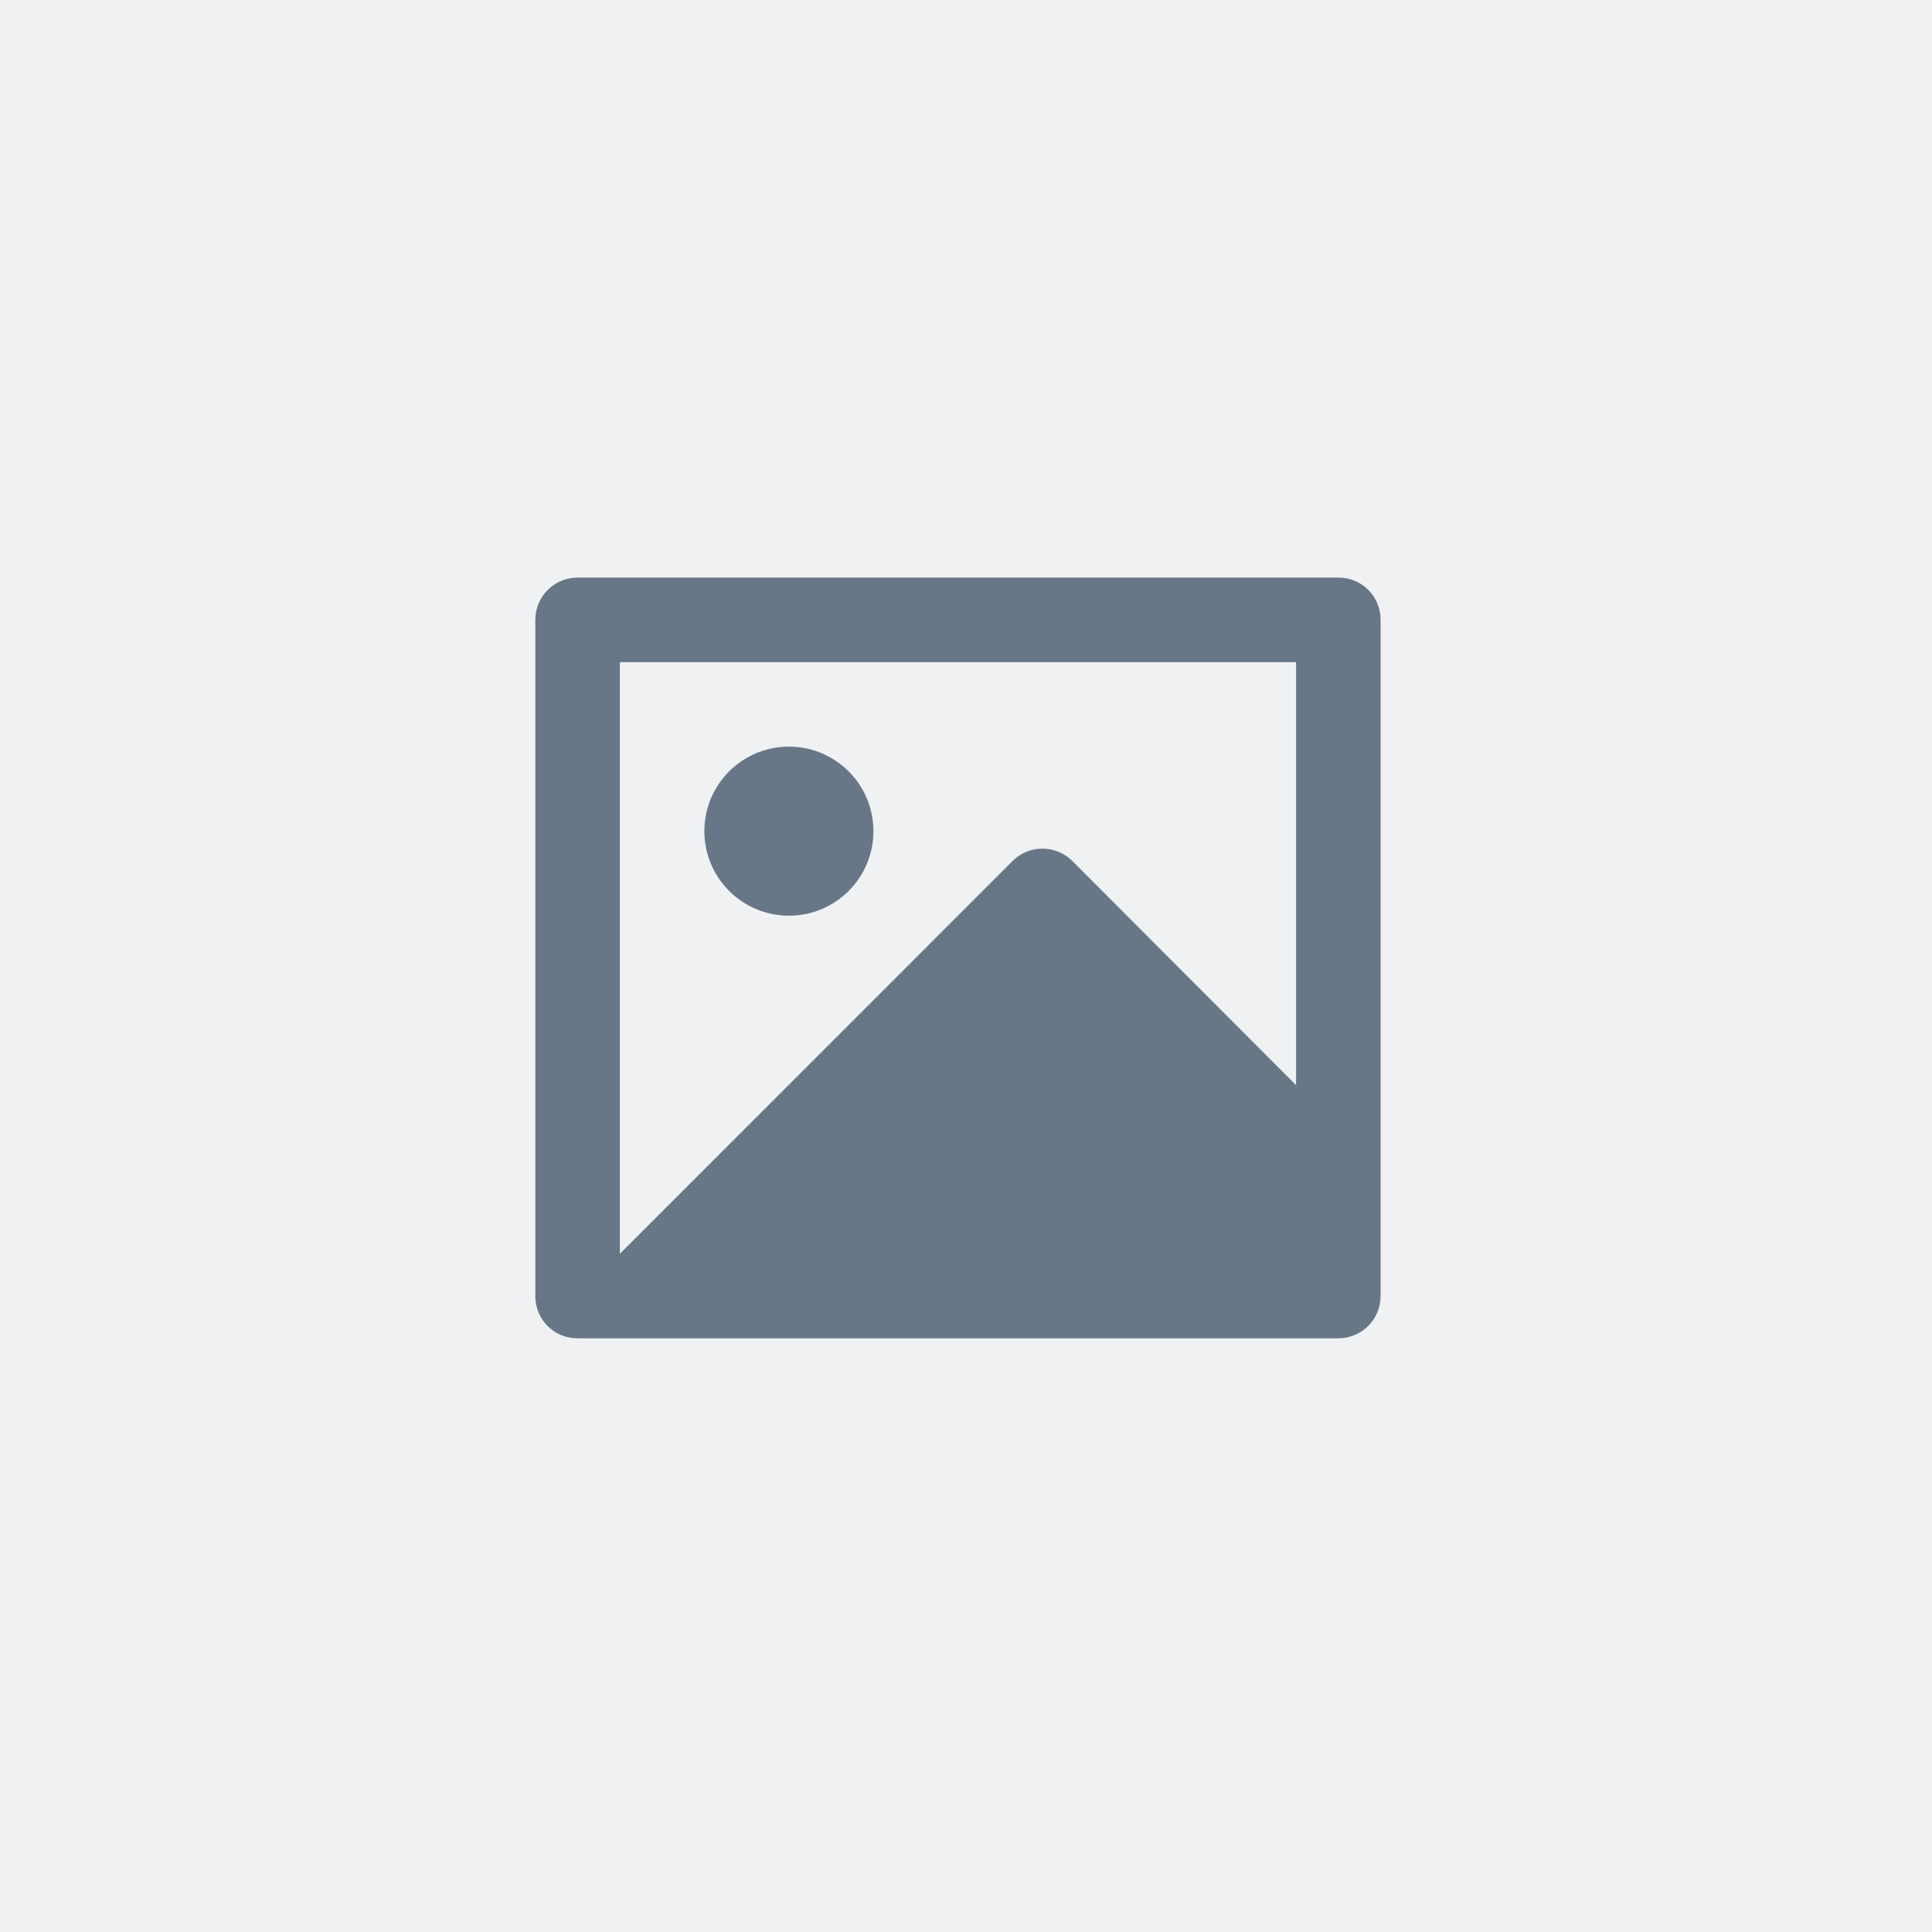
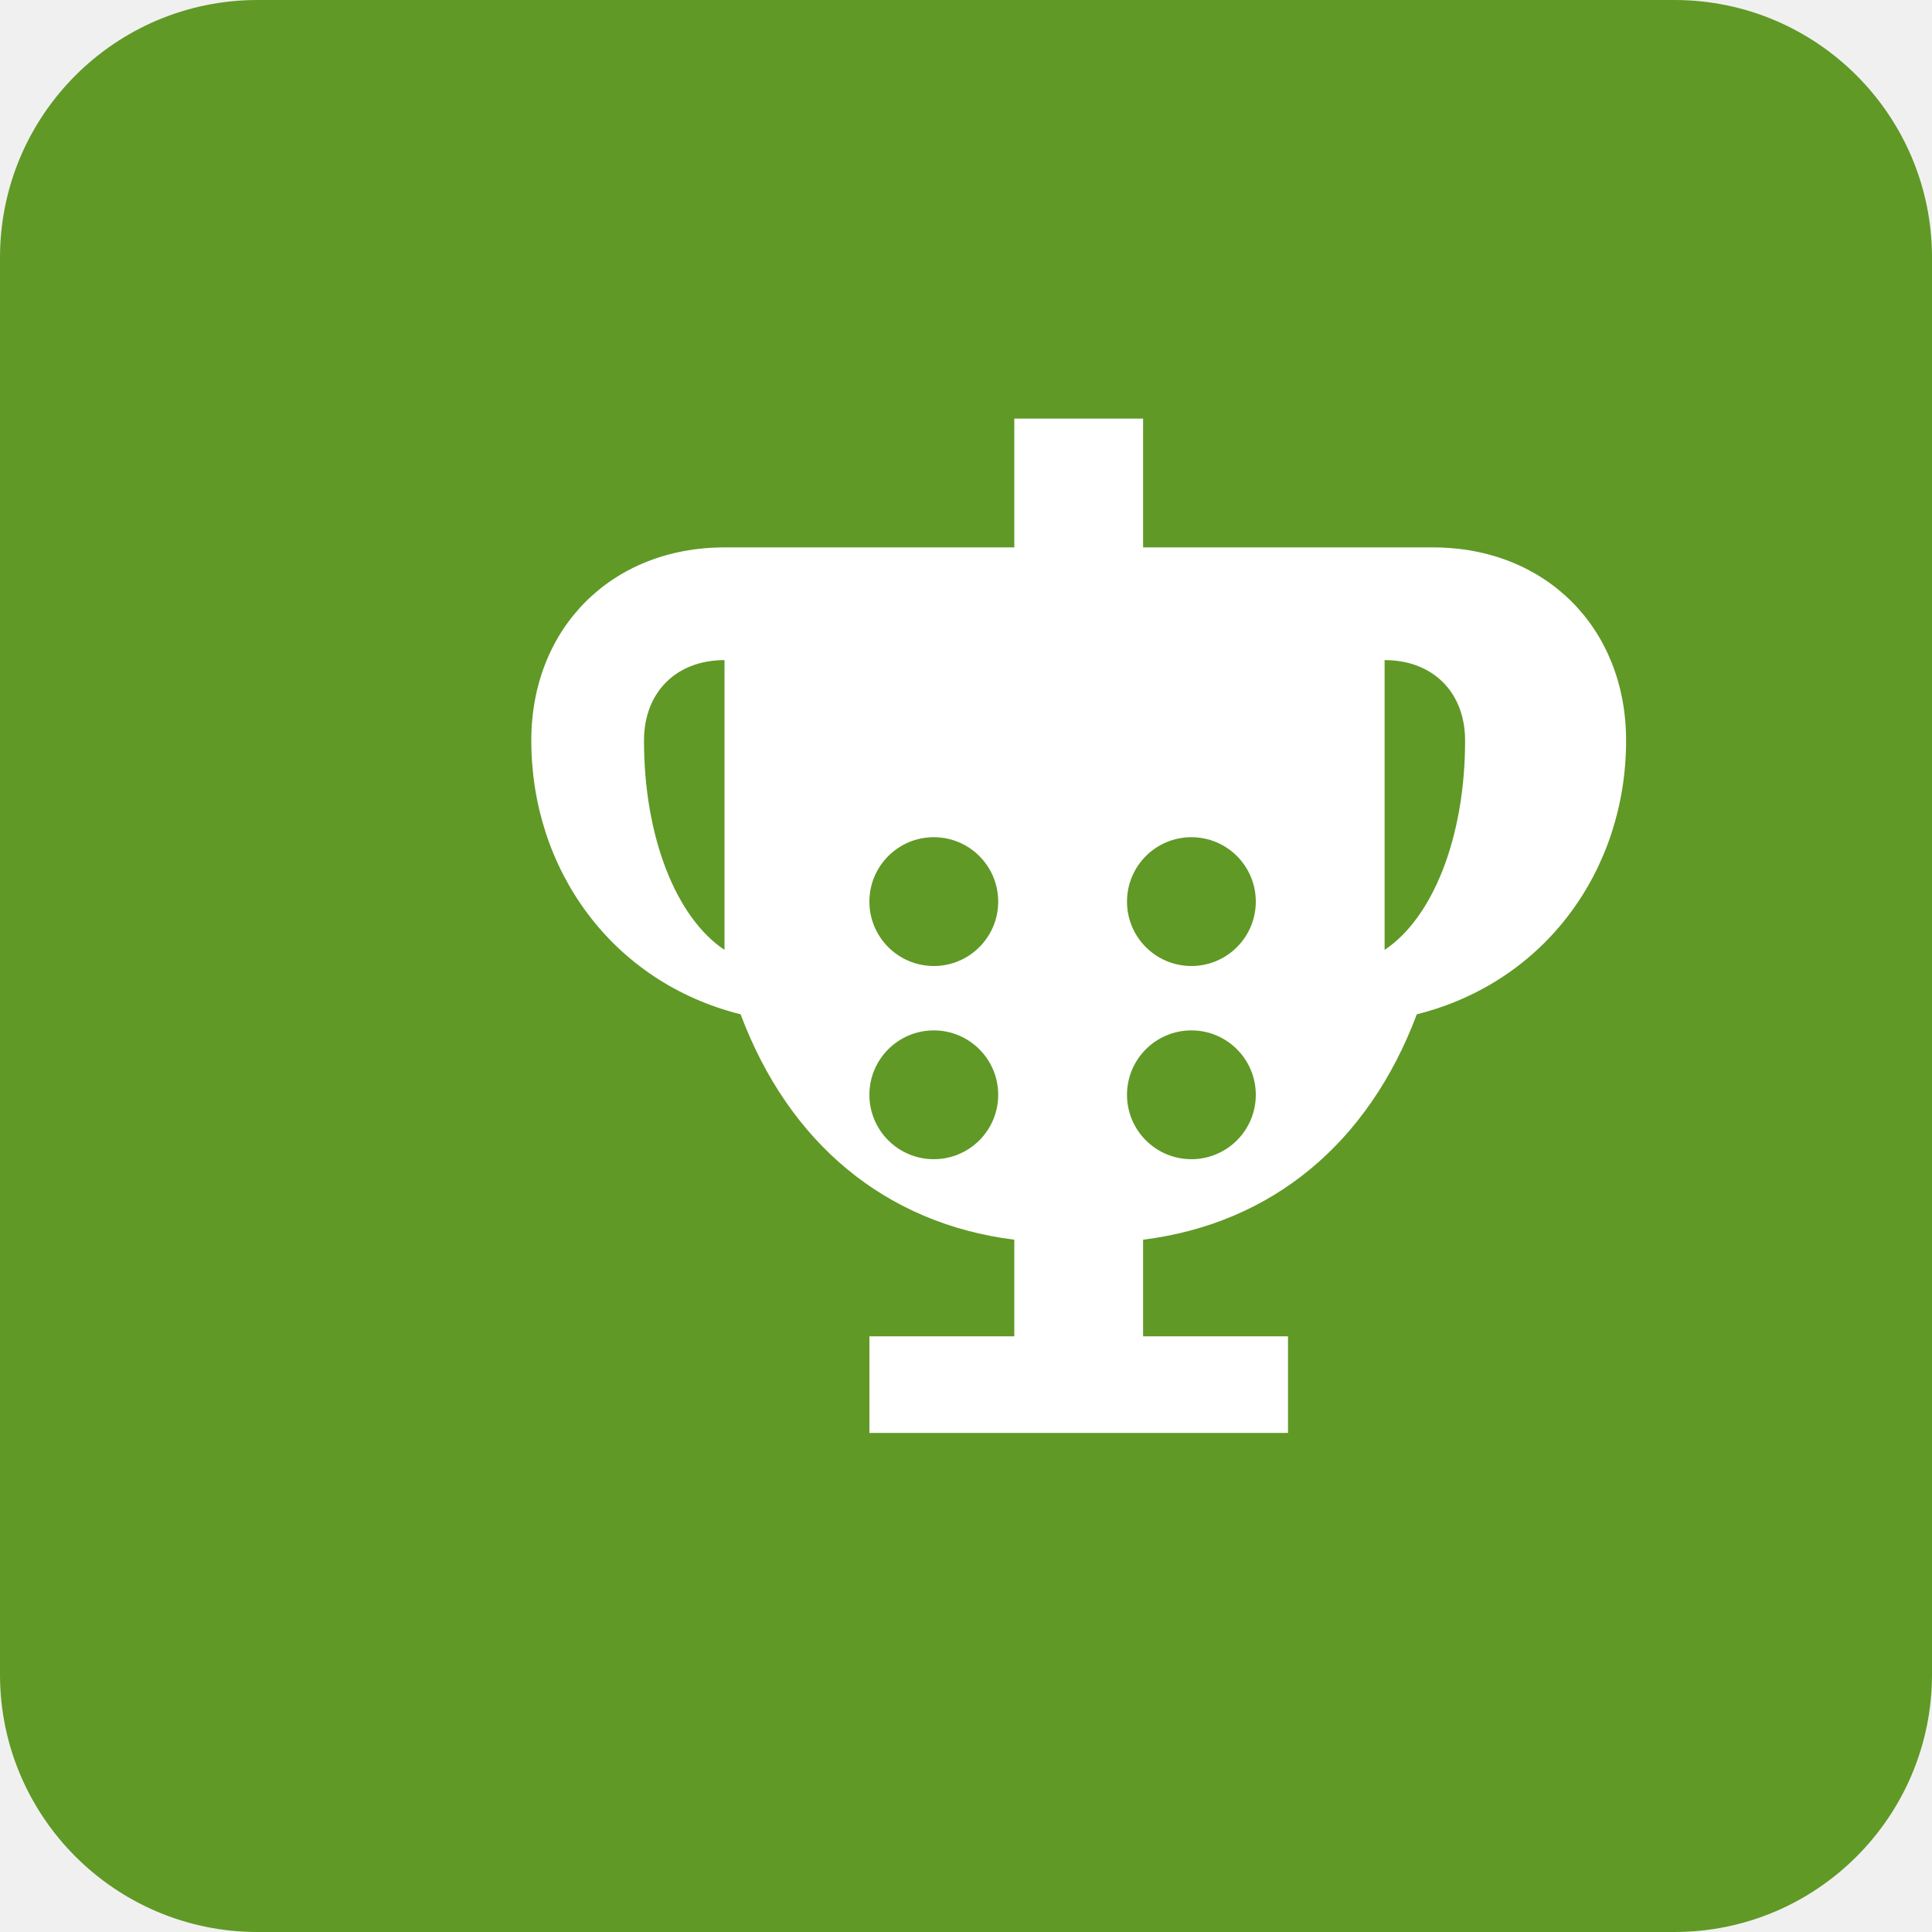
- <svg xmlns="http://www.w3.org/2000/svg" width="800px" height="800px" viewBox="0 0 120 120" fill="none">
-   <rect width="120" height="120" fill="#EFF1F3" />
-   <path fill-rule="evenodd" clip-rule="evenodd" d="M33.25 38.482C33.26 37.047 34.42 35.886 35.854 35.875H83.146C84.585 35.875 85.75 37.043 85.75 38.482V80.518C85.74 81.953 84.581 83.114 83.146 83.125H35.854C34.416 83.124 33.25 81.957 33.25 80.518V38.482ZM80.501 41.125H38.501V77.875L62.892 53.478C63.917 52.454 65.579 52.454 66.604 53.478L80.501 67.401V41.125ZM43.75 51.625C43.75 54.524 46.1 56.875 49 56.875C51.9 56.875 54.25 54.524 54.25 51.625C54.25 48.725 51.9 46.375 49 46.375C46.1 46.375 43.75 48.725 43.75 51.625Z" fill="#687787" />
+ <svg xmlns="http://www.w3.org/2000/svg" width="120" height="120" viewBox="0 0 120 120" fill="none">
+   <rect width="120" height="120" rx="16" fill="#609926" />
+   <g transform="translate(28 26)" fill="#ffffff">
+     <path d="M52 8h-9V0h-8v8H17C10 8 5 13 5 20c0 8 5 15 13 17 3 8 9 13 17 14v6h-9v6h26v-6h-9v-6c8-1 14-6 17-14 8-2 13-9 13-17 0-7-5-12-12-12h-2zM12 20c0-3 2-5 5-5v18c-3-2-5-7-5-13zm51 0c0 6-2 11-5 13V15c3 0 5 2 5 5z" />
+     <circle cx="30" cy="30" r="4" fill="#609926" />
+     <circle cx="46" cy="42" r="4" fill="#609926" />
+     <circle cx="46" cy="30" r="4" fill="#609926" />
+     <circle cx="30" cy="42" r="4" fill="#609926" />
+   </g>
</svg>
